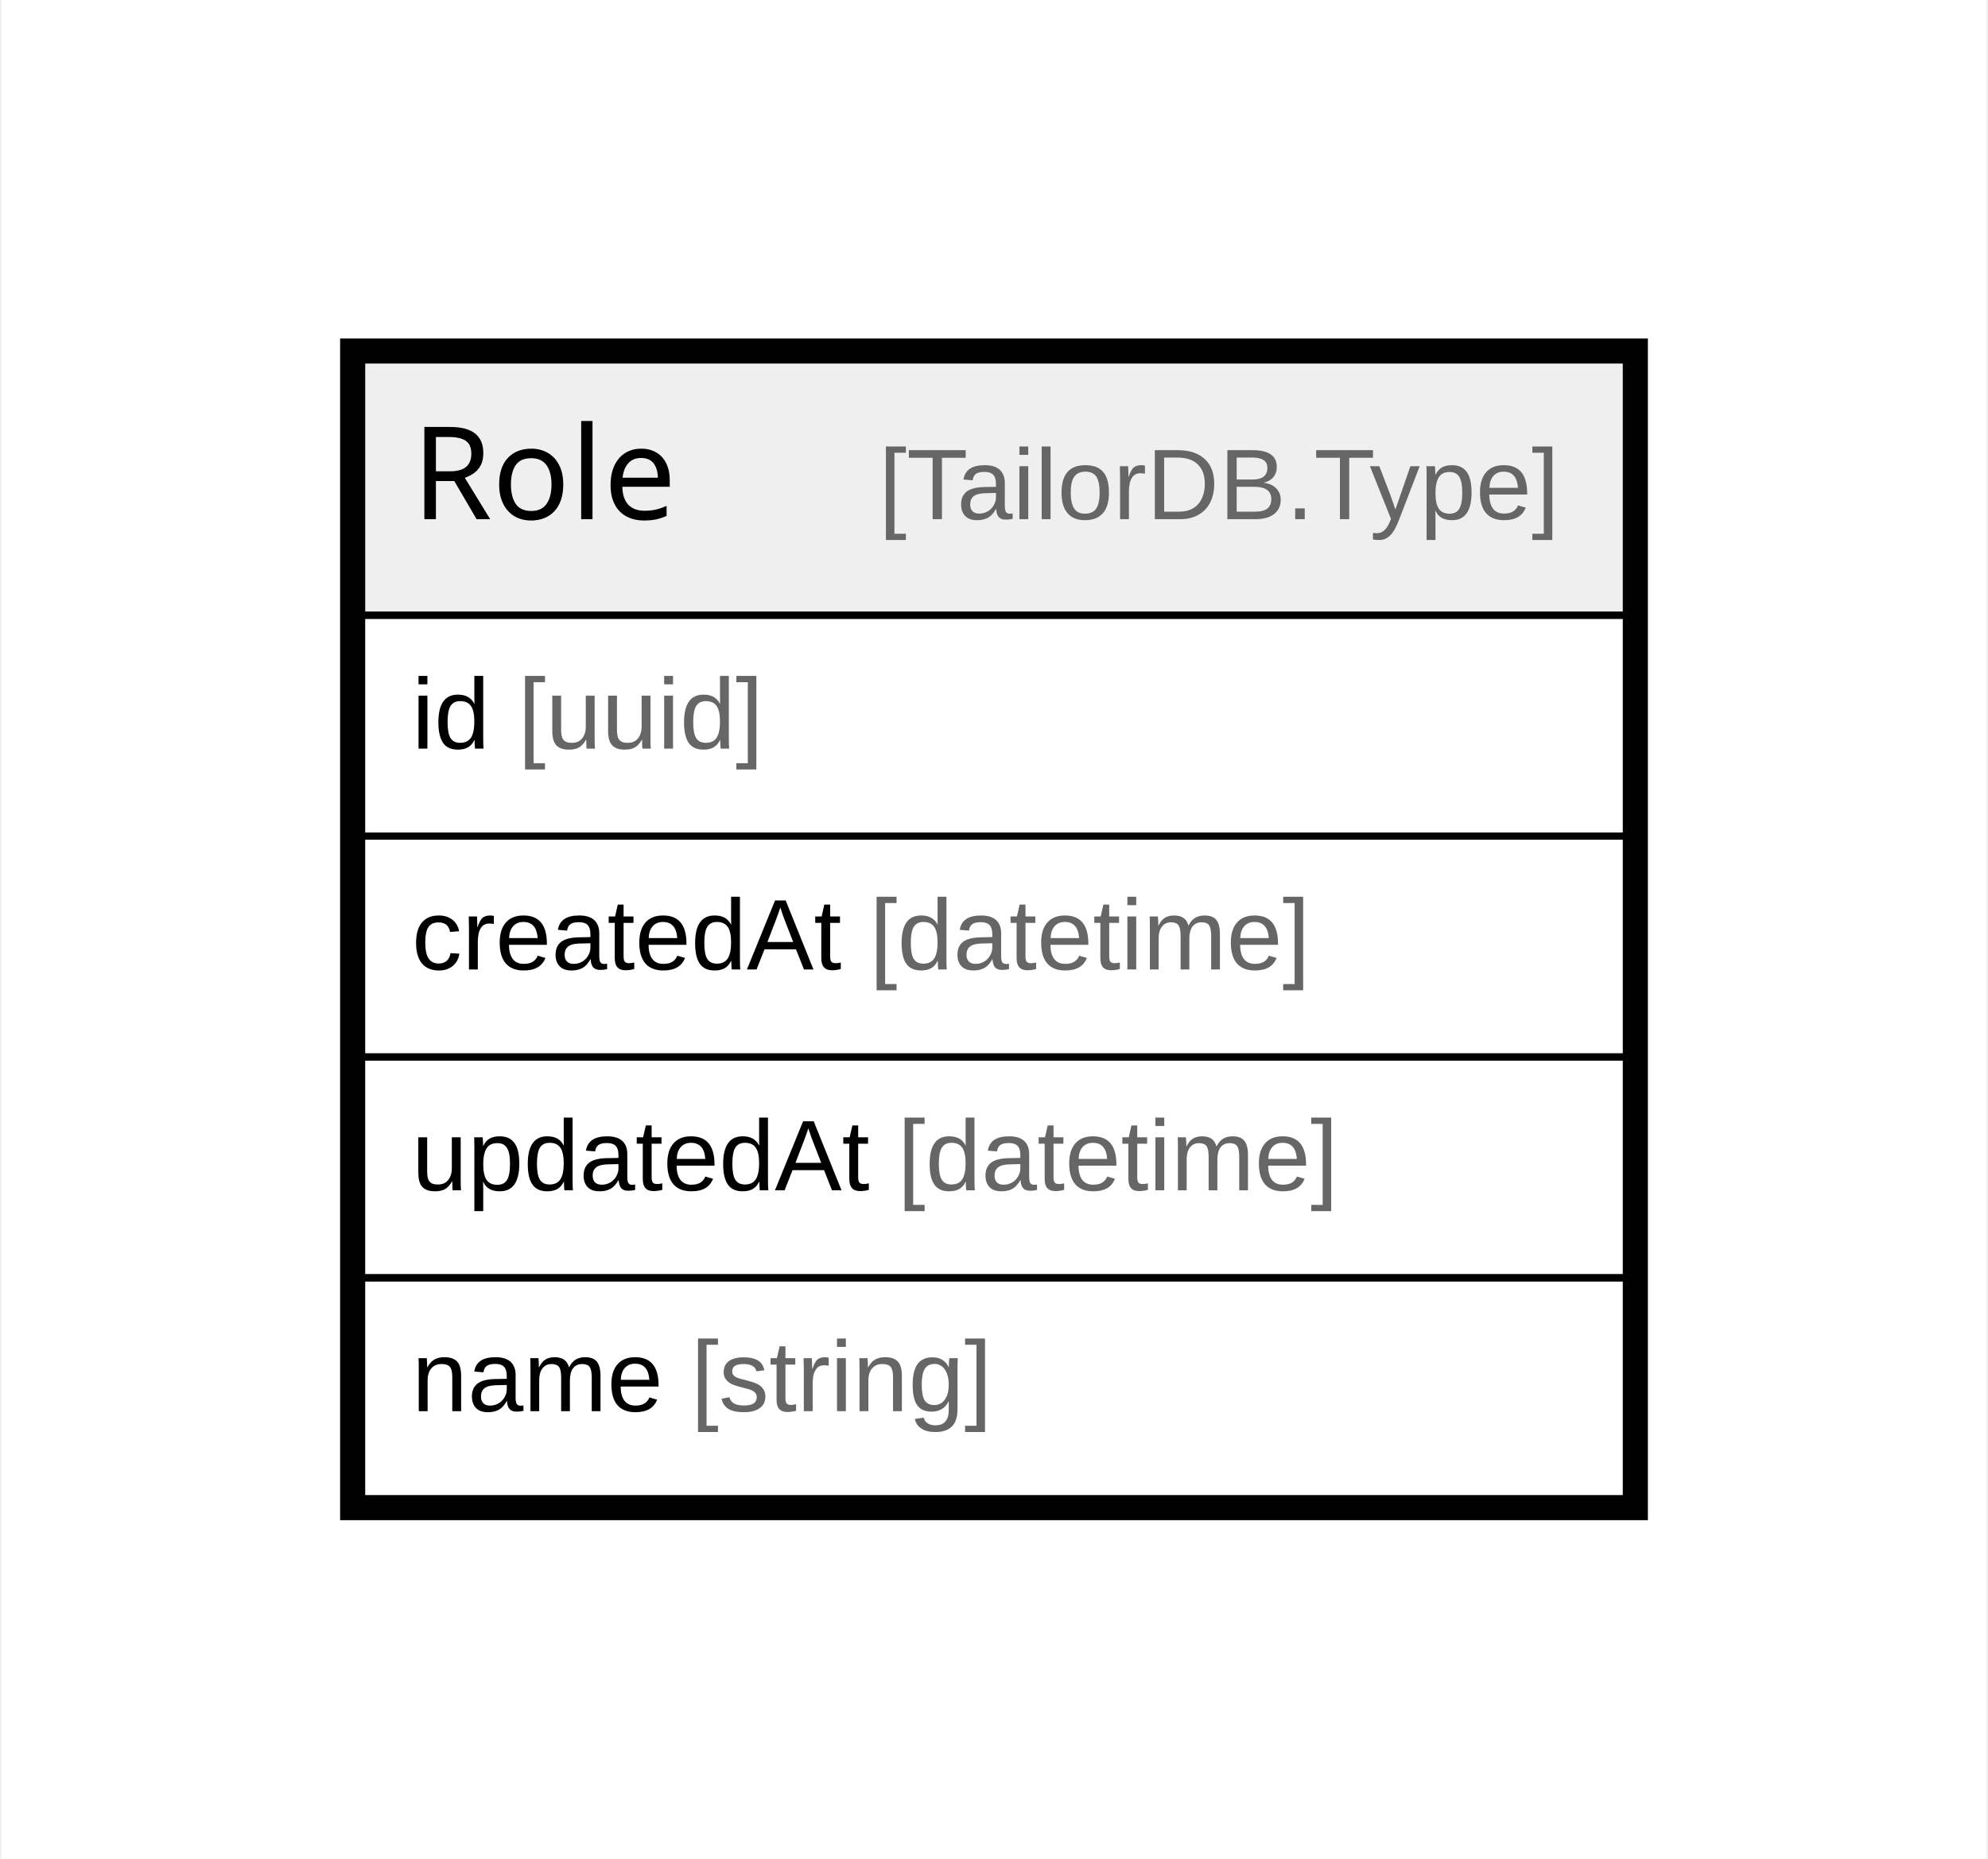
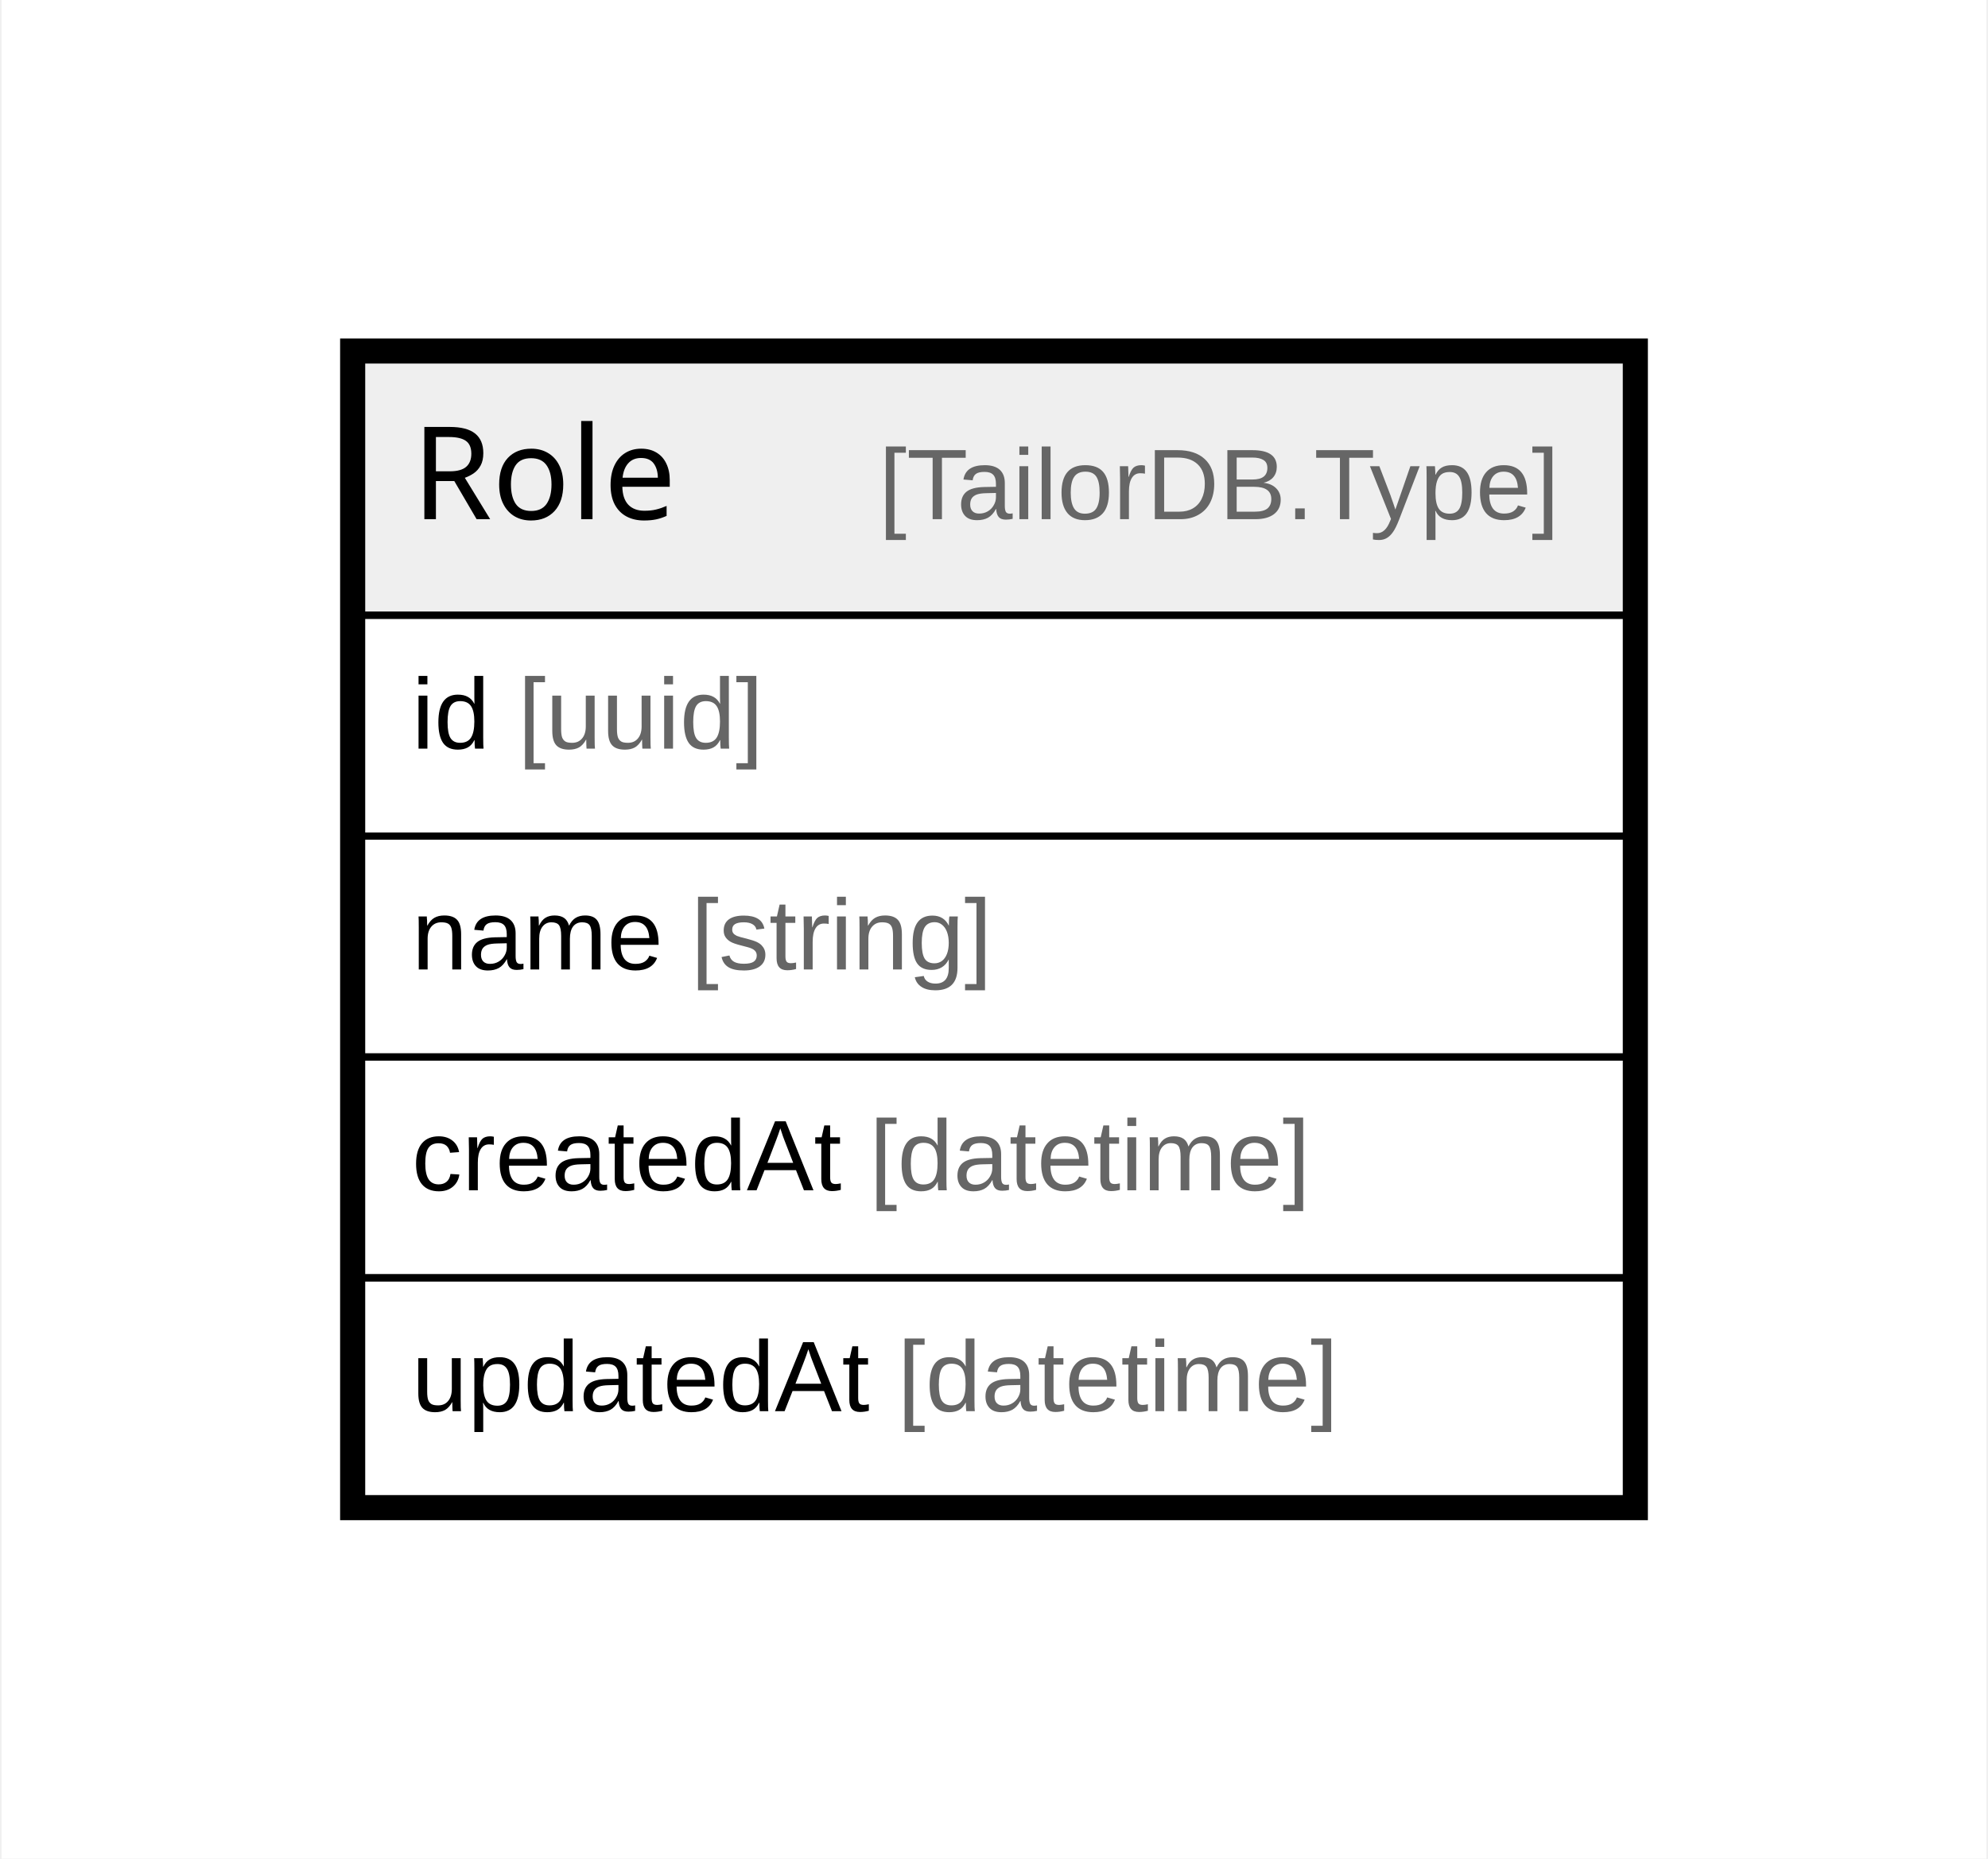
<svg xmlns="http://www.w3.org/2000/svg" width="277pt" height="259pt" viewBox="0.00 0.00 276.76 259.20">
  <g id="graph0" class="graph" transform="scale(1 1) rotate(0) translate(4 255.2)">
    <polygon fill="white" stroke="none" points="-4,4 -4,-255.2 272.76,-255.2 272.76,4 -4,4" />
    <g id="node1" class="node">
      <polygon fill="#efefef" stroke="none" points="46.2,-169.4 46.2,-205 222.56,-205 222.56,-169.4 46.2,-169.4" />
      <polygon fill="none" stroke="black" points="46.2,-169.4 46.2,-205 222.56,-205 222.56,-169.4 46.2,-169.4" />
      <text text-anchor="start" x="53.2" y="-182.8" font-family="Arial Bold" font-size="18.00">Role</text>
      <text text-anchor="start" x="87.2" y="-182.8" font-family="Arial" font-size="14.00">    </text>
      <text text-anchor="start" x="118.31" y="-182.8" font-family="Arial" font-size="14.00" fill="#666666">[TailorDB.Type]</text>
      <polygon fill="none" stroke="black" points="46.2,-138.6 46.2,-169.4 222.56,-169.4 222.56,-138.6 46.2,-138.6" />
      <text text-anchor="start" x="53.2" y="-150.8" font-family="Arial" font-size="14.00">id </text>
      <text text-anchor="start" x="67.99" y="-150.8" font-family="Arial" font-size="14.00" fill="#666666">[uuid]</text>
      <polygon fill="none" stroke="black" points="46.2,-107.8 46.2,-138.6 222.56,-138.6 222.56,-107.8 46.2,-107.8" />
-       <text text-anchor="start" x="53.2" y="-120" font-family="Arial" font-size="14.00">createdAt </text>
-       <text text-anchor="start" x="117.01" y="-120" font-family="Arial" font-size="14.00" fill="#666666">[datetime]</text>
+       <text text-anchor="start" x="53.2" y="-120" font-family="Arial" font-size="14.00">name </text>
+       <text text-anchor="start" x="92.11" y="-120" font-family="Arial" font-size="14.00" fill="#666666">[string]</text>
      <polygon fill="none" stroke="black" points="46.2,-77 46.2,-107.8 222.56,-107.8 222.56,-77 46.2,-77" />
-       <text text-anchor="start" x="53.2" y="-89.2" font-family="Arial" font-size="14.00">updatedAt </text>
-       <text text-anchor="start" x="120.92" y="-89.2" font-family="Arial" font-size="14.00" fill="#666666">[datetime]</text>
+       <text text-anchor="start" x="53.2" y="-89.2" font-family="Arial" font-size="14.00">createdAt </text>
+       <text text-anchor="start" x="117.01" y="-89.2" font-family="Arial" font-size="14.00" fill="#666666">[datetime]</text>
      <polygon fill="none" stroke="black" points="46.2,-46.2 46.2,-77 222.56,-77 222.56,-46.2 46.2,-46.2" />
-       <text text-anchor="start" x="53.2" y="-58.4" font-family="Arial" font-size="14.00">name </text>
-       <text text-anchor="start" x="92.11" y="-58.4" font-family="Arial" font-size="14.00" fill="#666666">[string]</text>
+       <text text-anchor="start" x="53.2" y="-58.4" font-family="Arial" font-size="14.00">updatedAt </text>
+       <text text-anchor="start" x="120.92" y="-58.4" font-family="Arial" font-size="14.00" fill="#666666">[datetime]</text>
      <polygon fill="none" stroke="black" stroke-width="3" points="44.7,-44.7 44.7,-206.5 224.06,-206.5 224.06,-44.7 44.7,-44.7" />
    </g>
  </g>
</svg>
